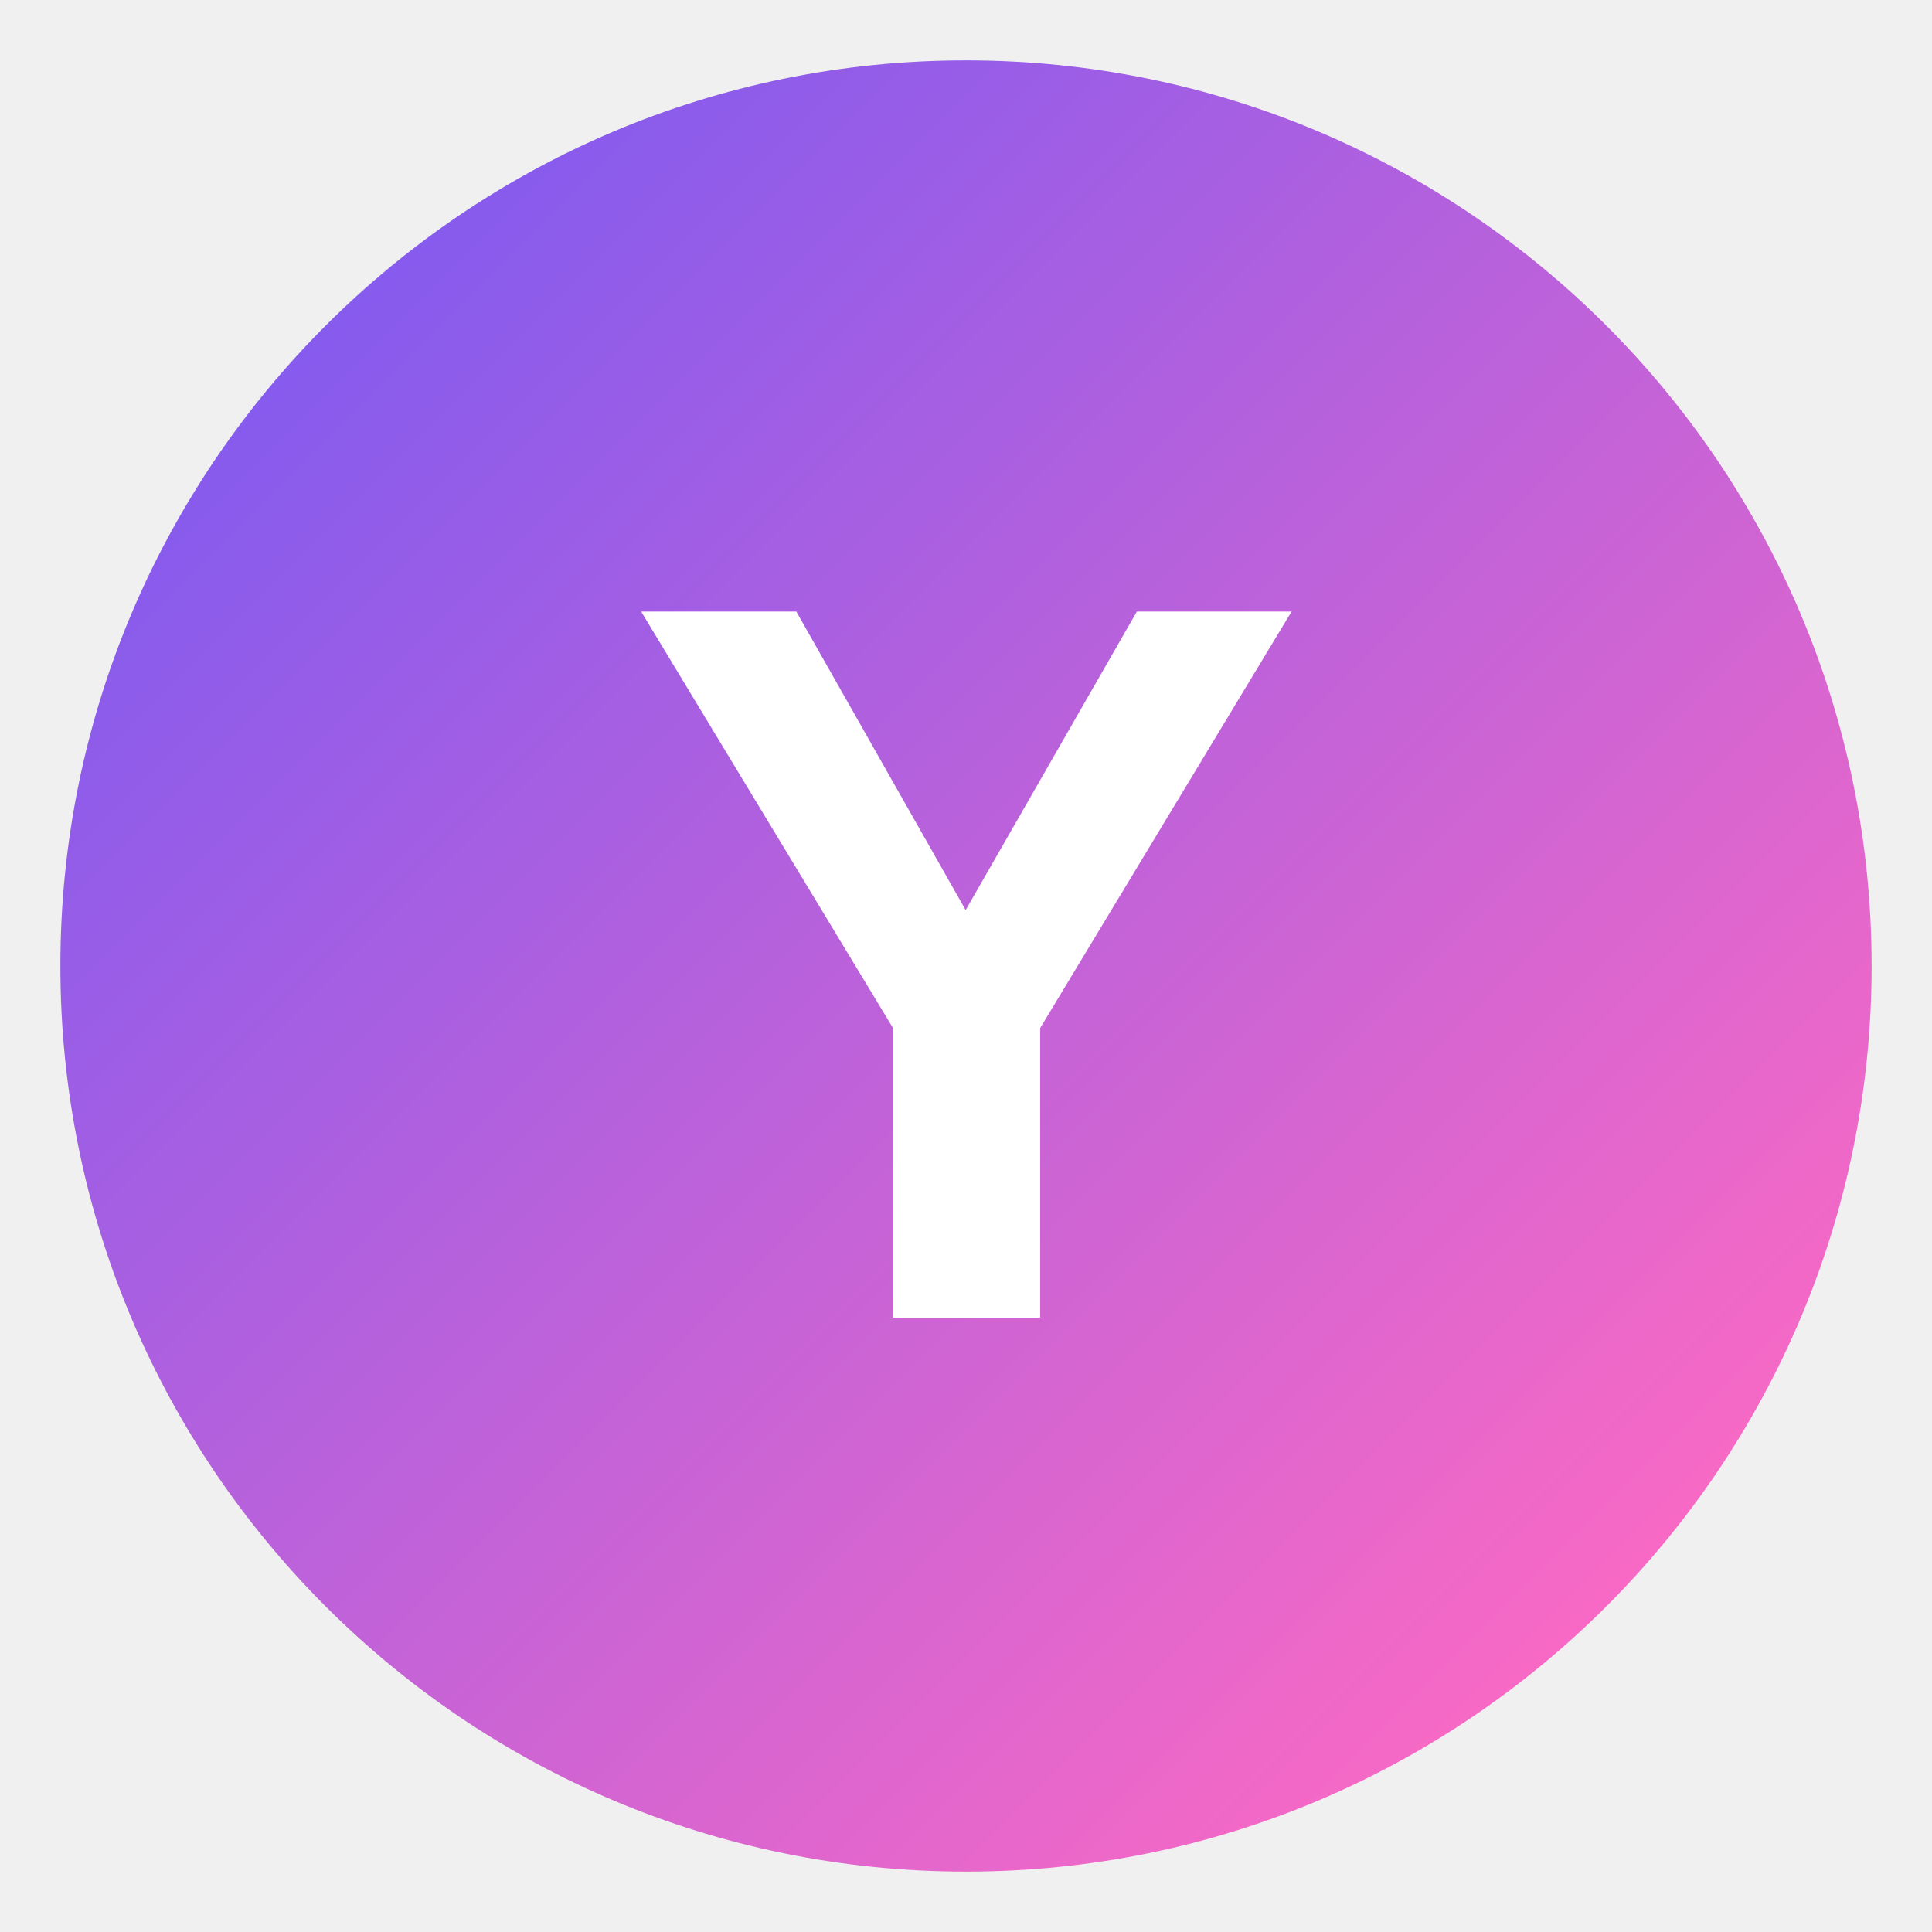
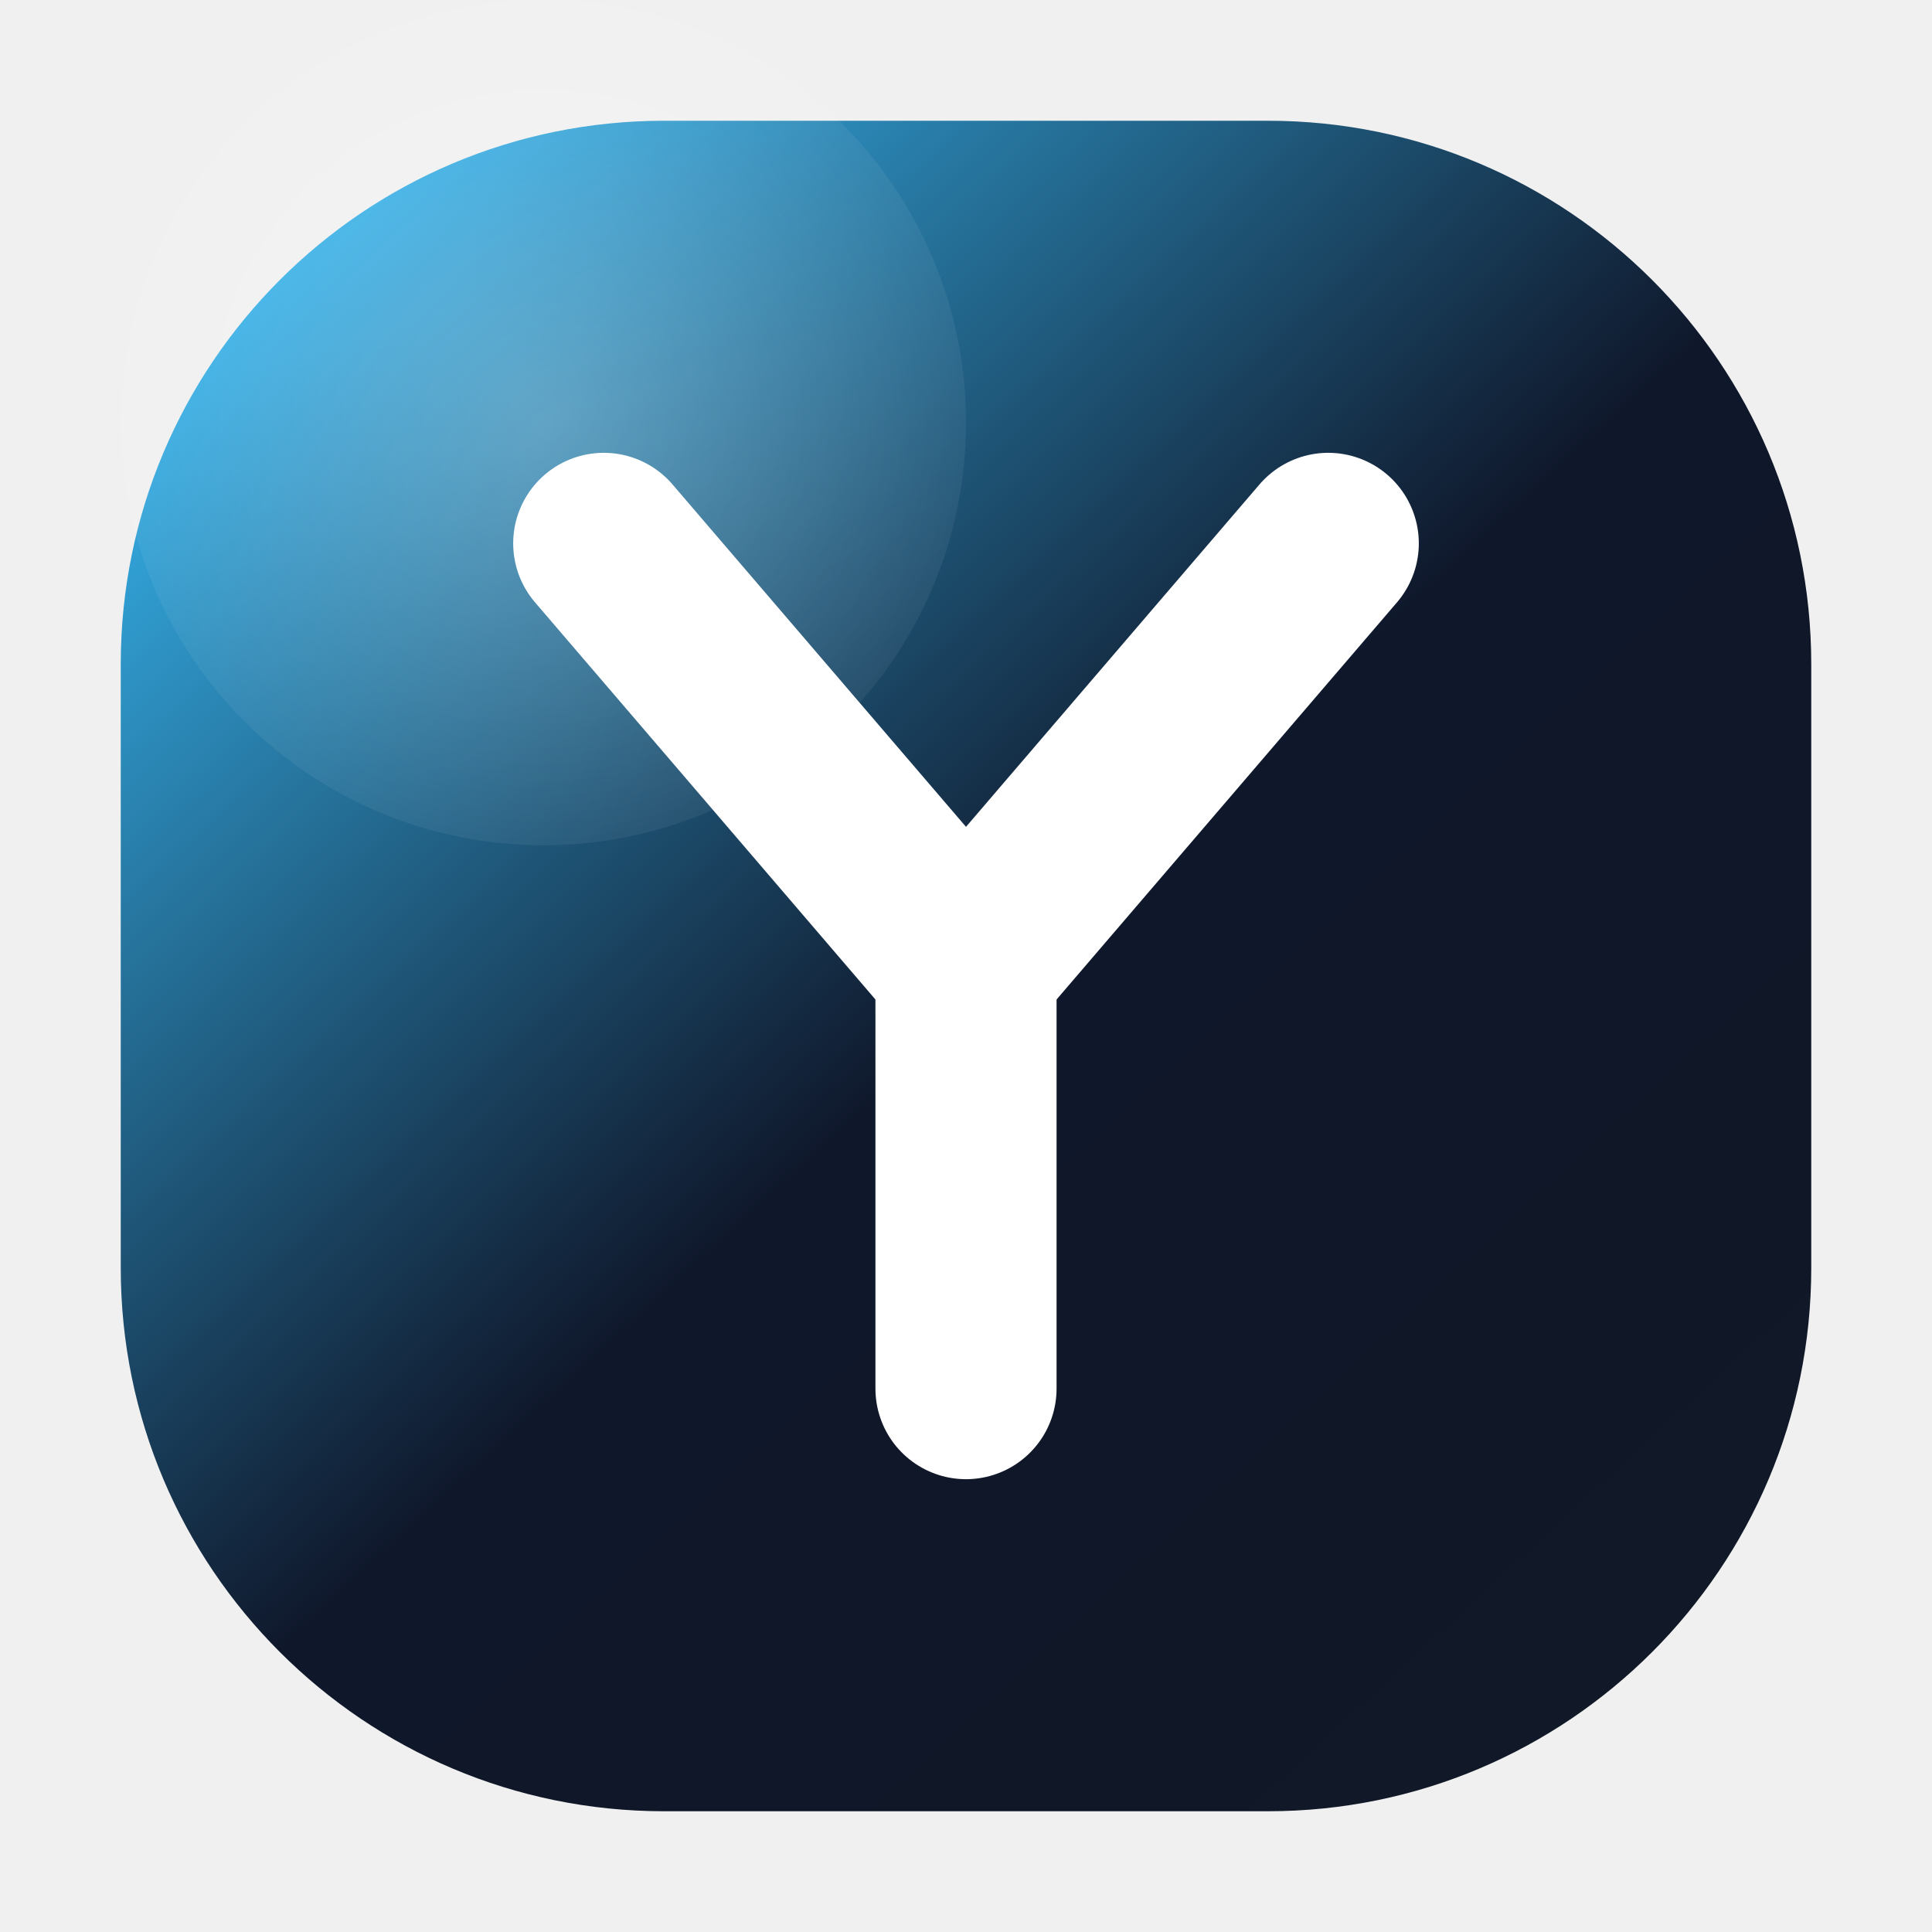
- <svg xmlns="http://www.w3.org/2000/svg" viewBox="0 0 64 64" role="img" aria-label="YAZHL favicon">
+ <svg xmlns="http://www.w3.org/2000/svg" viewBox="0 0 64 64" role="img" aria-label="YAZHL Y logo favicon">
  <defs>
-     <linearGradient id="brand" x1="8" y1="8" x2="56" y2="56" gradientUnits="userSpaceOnUse">
-       <stop offset="0" stop-color="#7F5AF0" />
-       <stop offset="1" stop-color="#FF6AC2" />
+     <linearGradient id="bg" x1="8" y1="6" x2="56" y2="58" gradientUnits="userSpaceOnUse">
+       <stop offset="0" stop-color="#38BDF8" />
+       <stop offset="0.52" stop-color="#0F172A" />
+       <stop offset="1" stop-color="#111827" />
    </linearGradient>
+     <radialGradient id="glow" cx="0" cy="0" r="1" gradientTransform="translate(18 14) rotate(45) scale(18 18)" gradientUnits="userSpaceOnUse">
+       <stop offset="0" stop-color="#FFFFFF" />
+       <stop offset="1" stop-color="#FFFFFF" stop-opacity="0" />
+     </radialGradient>
  </defs>
-   <circle cx="32" cy="32" r="30" fill="url(#brand)" />
-   <text x="32" y="34" text-anchor="middle" dominant-baseline="middle" font-size="34" font-family="Poppins, Arial, sans-serif" font-weight="800" fill="#ffffff">
-     Y
-   </text>
+   <rect x="4" y="4" width="56" height="56" rx="18" fill="url(#bg)" />
+   <circle cx="18" cy="14" r="14" fill="url(#glow)" opacity="0.26" />
+   <path d="M20 18L32 32L44 18" fill="none" stroke="#FFFFFF" stroke-linecap="round" stroke-linejoin="round" stroke-width="6" />
+   <path d="M32 32V46" fill="none" stroke="#FFFFFF" stroke-linecap="round" stroke-width="6" />
</svg>
